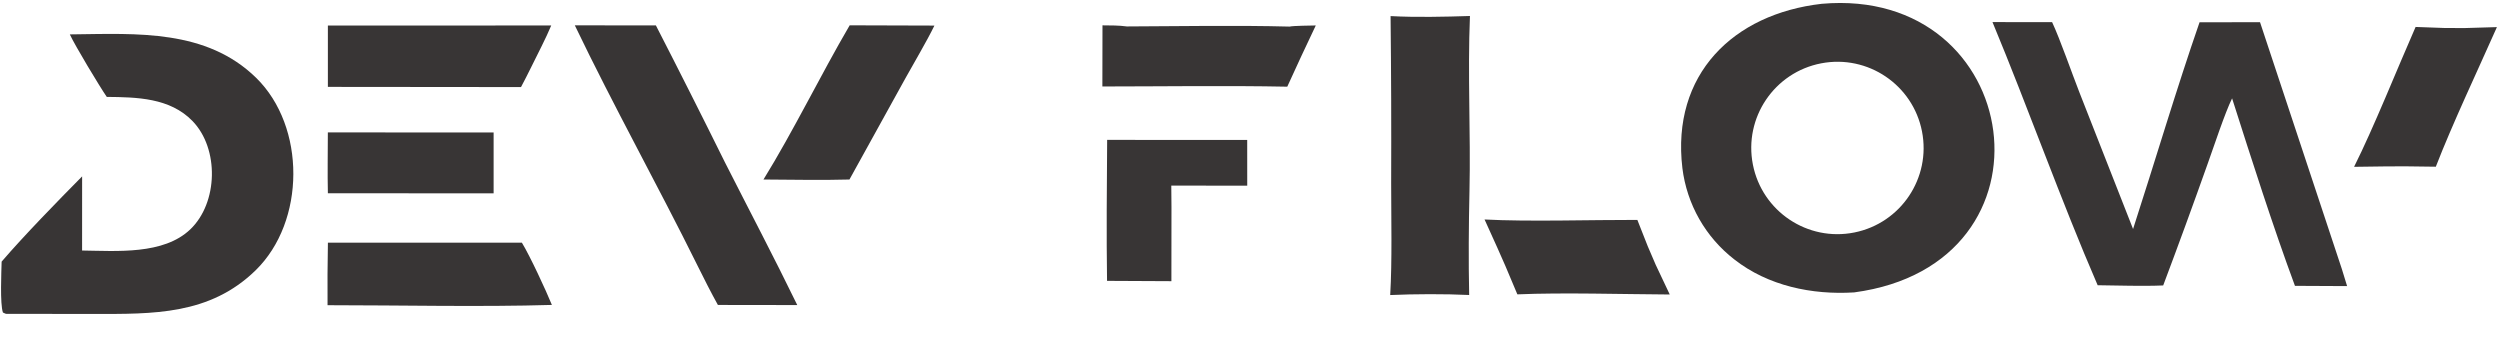
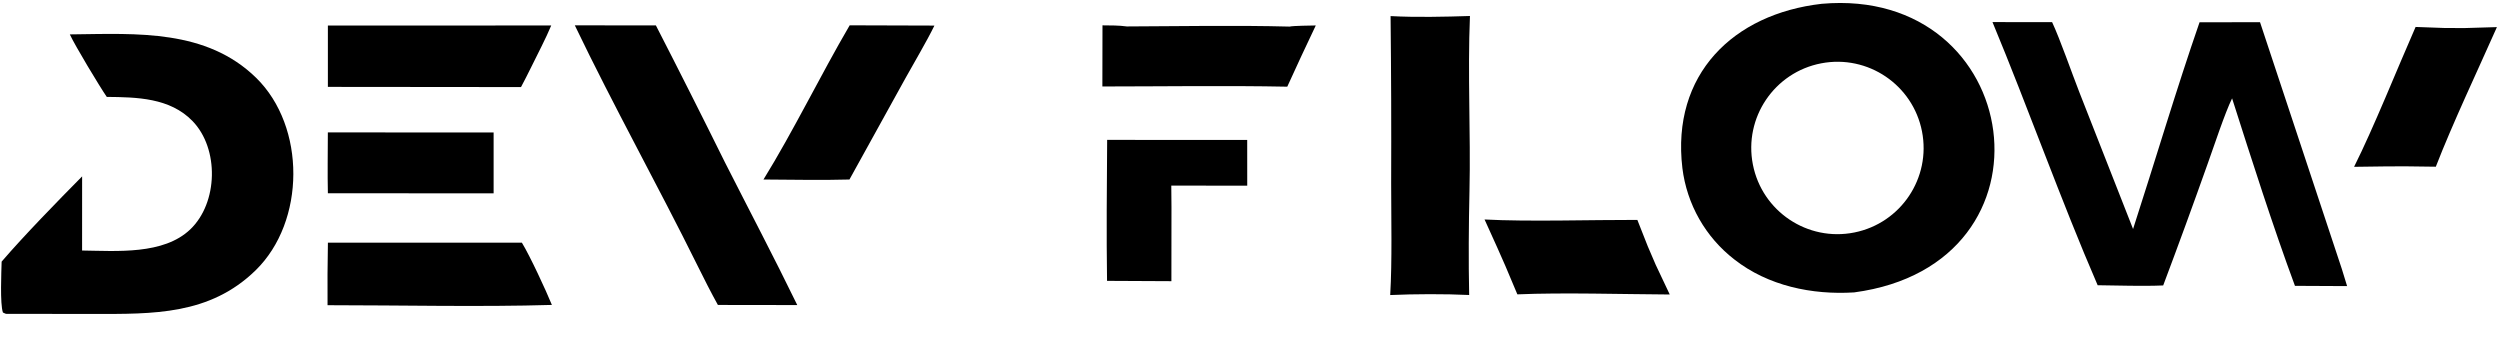
<svg xmlns="http://www.w3.org/2000/svg" version="1.2" viewBox="230 215 1590 220" width="100%" height="100%" preserveAspectRatio="xMidYMid meet">
  <style>
- 		.s0 { fill: #383535 }
+ 		.s0 { fill: #000000ff }
	</style>
  <path id="Layer copy 3" class="s0" d="m1766.32 232.14l18.05 0.65 12.75 0.07 20.92-0.62c-12.17 27.46-28.22 61.33-38.86 88.79l-19.56-0.25-13 0.06-19.43 0.26c12.46-24.82 27.49-62.51 39.13-88.96z" />
  <path id="Layer copy" class="s0" d="m1271.36 354.86l6.63 16.81 5.03 11.71 8.94 18.92c-30.03-0.16-67.5-1.33-96.92-0.09l-7.6-18.03-5.25-11.89-8.01-17.7c27.73 1.49 68.29 0.19 97.18 0.27z" />
  <path class="s0" d="m1114.41 225.23c16.16 0.88 34.33 0.46 50.48-0.06-1.54 36.71 0.52 74.5-0.3 111.33-0.49 21.85-0.66 44.3-0.2 66.12-15.39-0.74-34.92-0.66-50.22 0.03 1.29-21.95 0.61-48.81 0.61-71.03q0.2-53.2-0.37-106.39z" />
  <path id="Layer copy 2" class="s0" d="m931.18 231.12c5.11 0.05 10.45-0.01 15.49 0.7 33.52-0.15 70.24-0.79 103.52 0.09 2.28-0.55 13.65-0.65 16.65-0.72q-9.25 19.38-18.14 38.94c-38.54-0.77-78.91-0.15-117.59-0.13z" />
  <path class="s0" d="m1388.62 217.42c129.06-11.35 155.01 165.59 20.61 183.55-26.76 1.66-54.74-4.13-76.19-20.96-4.52-3.5-8.69-7.44-12.44-11.76-3.75-4.32-7.06-9-9.89-13.97-2.83-4.97-5.16-10.21-6.95-15.64-1.8-5.43-3.06-11.02-3.76-16.7-7.11-59.6 32.33-98.09 88.62-104.52zm-0.29 37.85c-29.83 5.7-49.34 34.57-43.5 64.38 5.84 29.81 34.8 49.18 64.57 43.2 29.58-5.94 48.8-34.67 42.99-64.28-5.8-29.61-34.43-48.97-64.06-43.3z" />
  <path class="s0" d="m1497.22 229.05l37.92 0.03c5.09 10.88 12.55 32.39 17.28 44.46l34.21 87.11c13.88-42.78 27.68-89.4 42.29-131.5l38.46-0.02 52.05 157 3.33 10.83-33.17-0.16c-14.18-38.32-27.54-80.27-39.98-119.24-4.45 8.95-11.83 31.28-15.49 41.47q-3.45 9.72-6.95 19.43-3.49 9.7-7.03 19.39-3.54 9.69-7.13 19.36-3.59 9.67-7.22 19.33c-13.04 0.57-28.47 0.02-41.68-0.13-23.29-53.77-44.17-112.7-66.89-167.36z" />
  <path class="s0" d="m274.4 236.87l1.92-0.02c40.76-0.47 84.93-3.33 116.6 27.66 31.7 31.03 31.47 91.37-0.36 122.42-29.23 28.51-65.26 27.76-103.12 27.74l-54.34-0.06c-1.48 0.15-1.85-0.19-3.24-0.85-1.93-5.53-0.97-26-0.82-32.37 14.03-16.34 36.01-38.89 51.19-54.21l-0.02 47.15c22.04 0.28 51.77 2.8 68.8-13.44 17.71-16.9 18.49-51.34 1.4-68.94-14.35-14.77-35.4-15.14-54.5-15.32-4.57-6.64-20.18-32.57-23.51-39.76z" />
  <path class="s0" d="m595.58 231.11l51.57 0.06q5.57 10.85 11.1 21.71 5.53 10.87 11.02 21.76 5.49 10.89 10.94 21.79 5.45 10.91 10.86 21.84c15.2 29.97 31.35 60.6 45.99 90.75l-50.48-0.07c-4.41-7.97-8.79-16.59-12.83-24.77-25.32-51.16-53.48-101.64-78.17-153.07z" />
  <path class="s0" d="m934.15 303.97l89.07 0.03 0.02 29.09-48.3-0.05 0.12 13.79-0.05 47-40.93-0.2c-0.42-29.4-0.15-60.21 0.07-89.66z" />
  <path class="s0" d="m770.4 231.1l53.89 0.17c-4.88 10.04-13.03 23.72-18.57 33.73l-35.47 64.17c-17.6 0.52-36.96 0.08-54.68 0 18.89-30.53 36.38-66.54 54.83-98.07z" />
  <path class="s0" d="m438.55 369.34h123.37c5.12 8.38 15.33 30.37 19.08 39.59-45.44 1.36-96.78 0.18-142.68 0.18q-0.14-19.88 0.23-39.77z" />
  <path class="s0" d="m438.53 231.24l142.05-0.03c-3.35 8.07-8.77 18.4-12.7 26.42-1.96 4.16-4.39 8.62-6.52 12.75l-122.83-0.12z" />
  <path class="s0" d="m438.51 299.21l105.43 0.05v38.7l-105.41-0.04c-0.29-12.46-0.03-26.17-0.02-38.71z" />
</svg>
